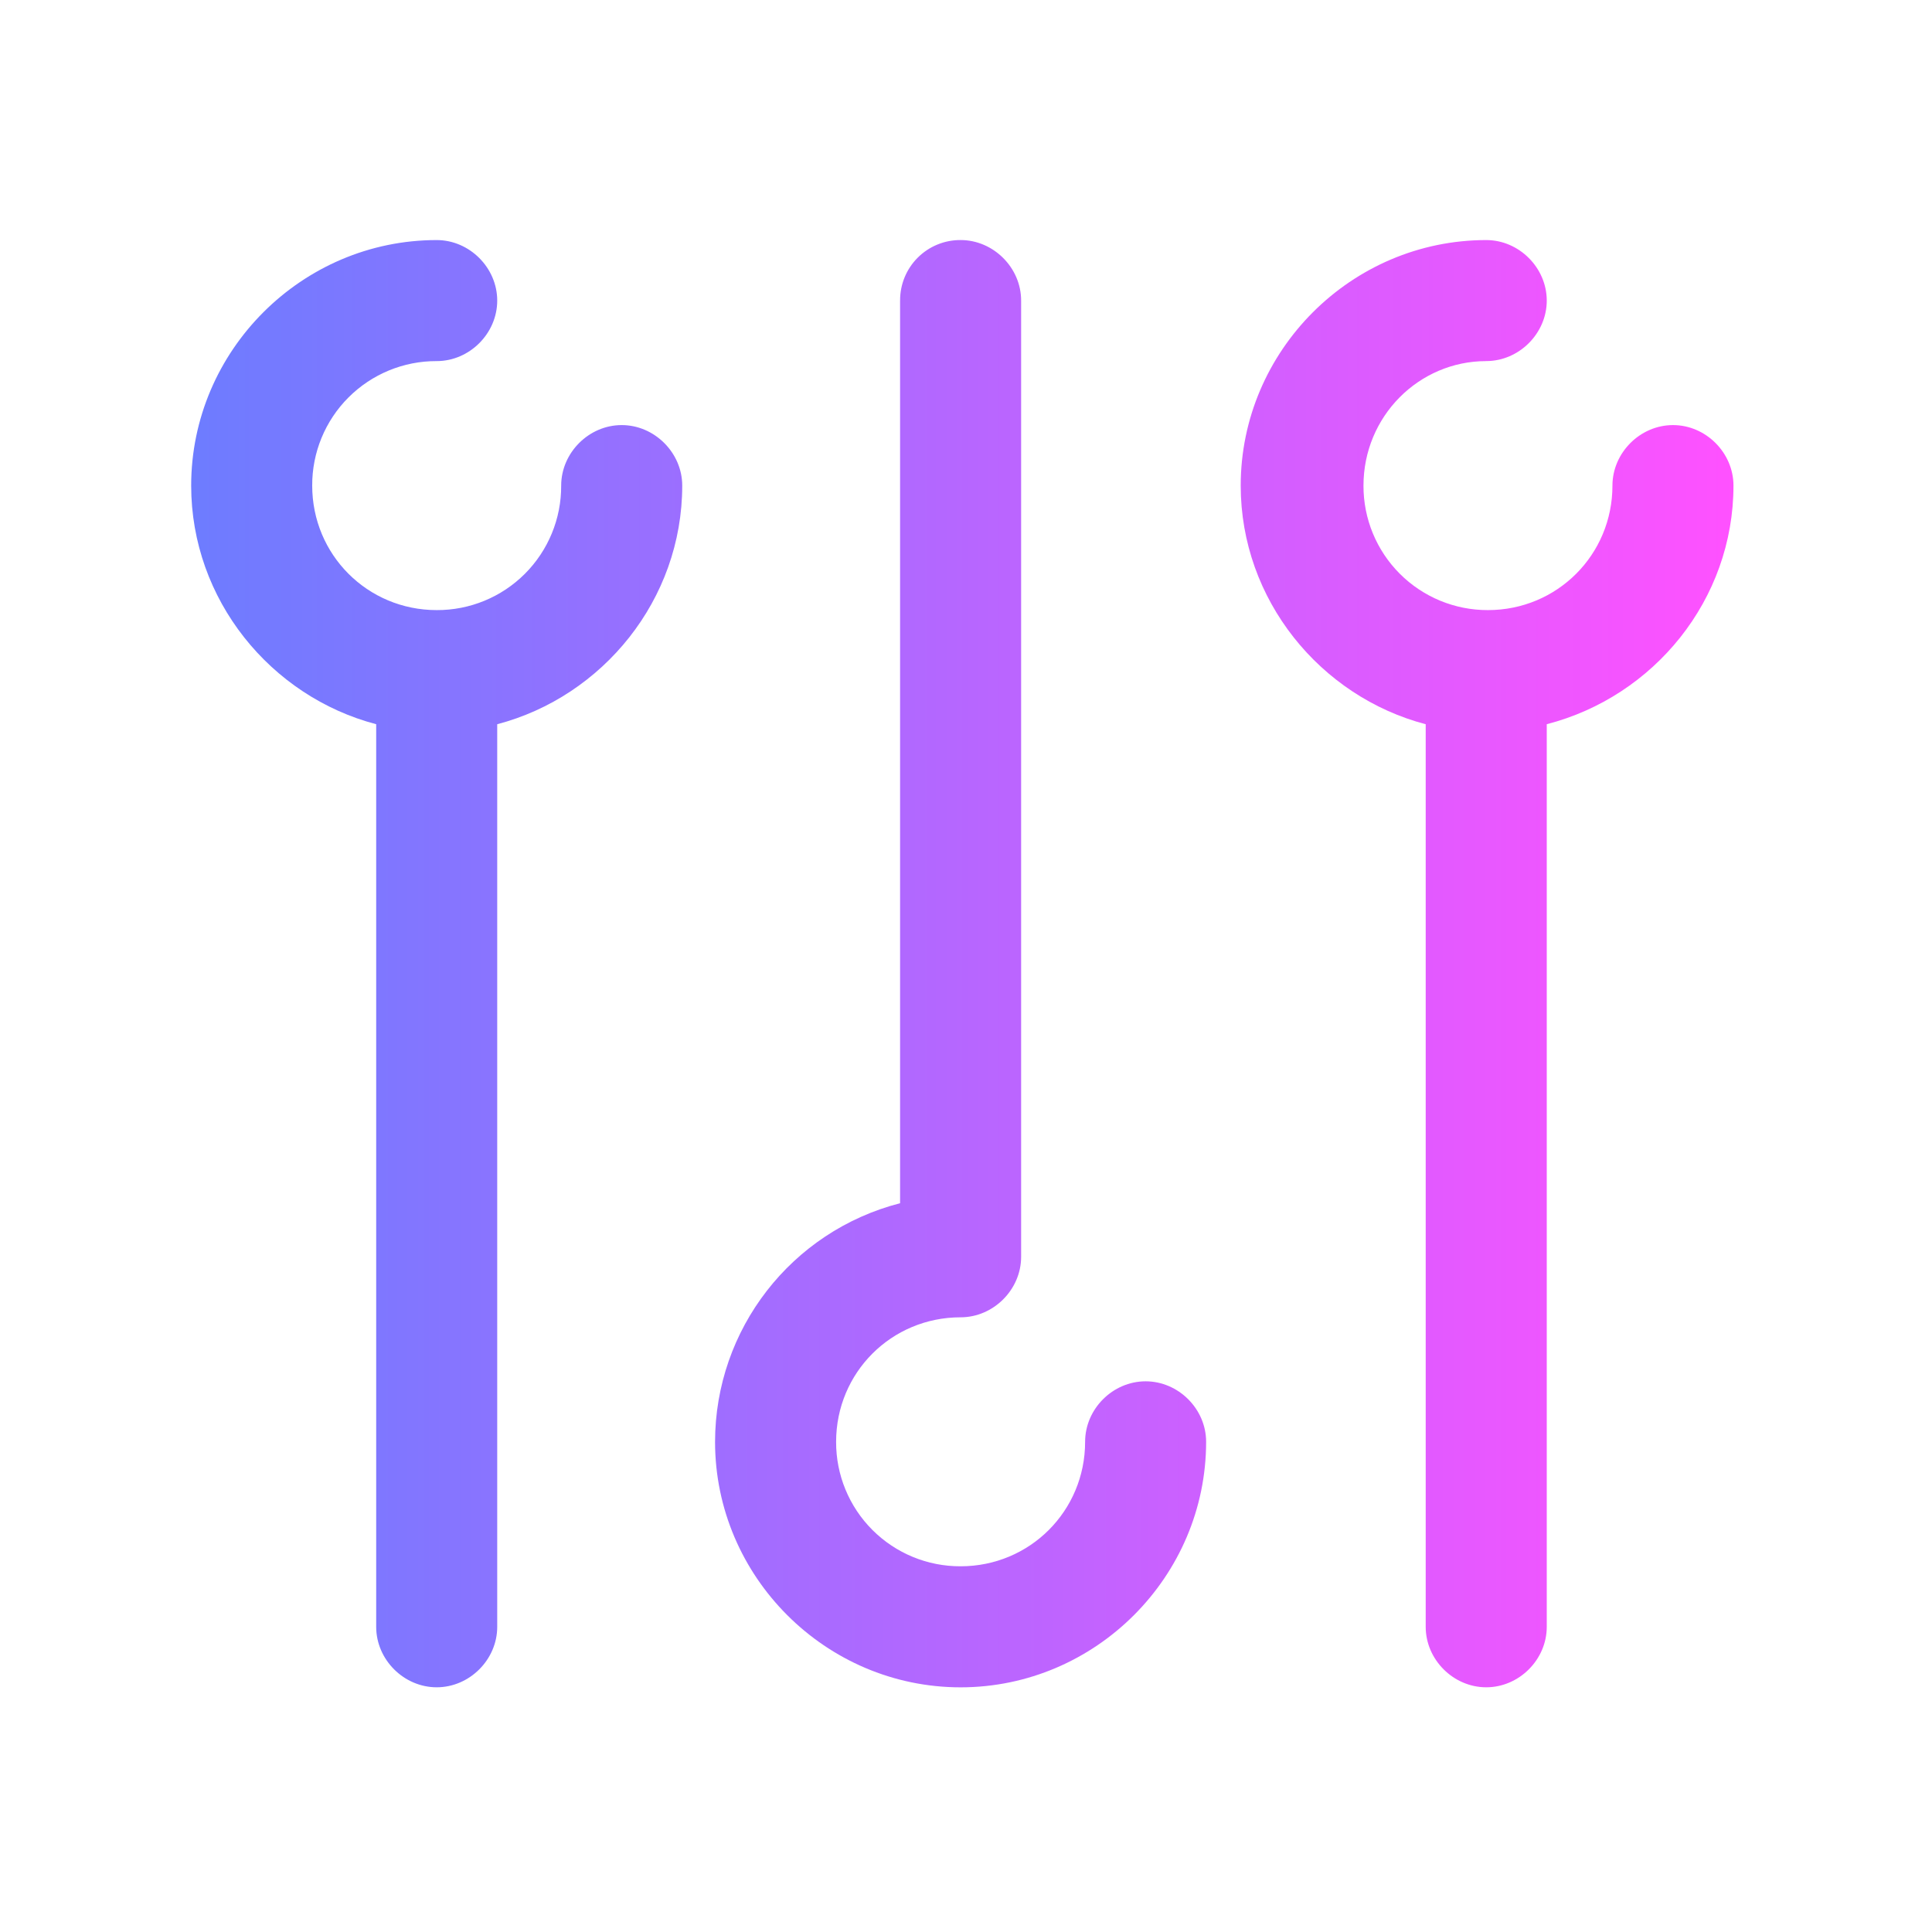
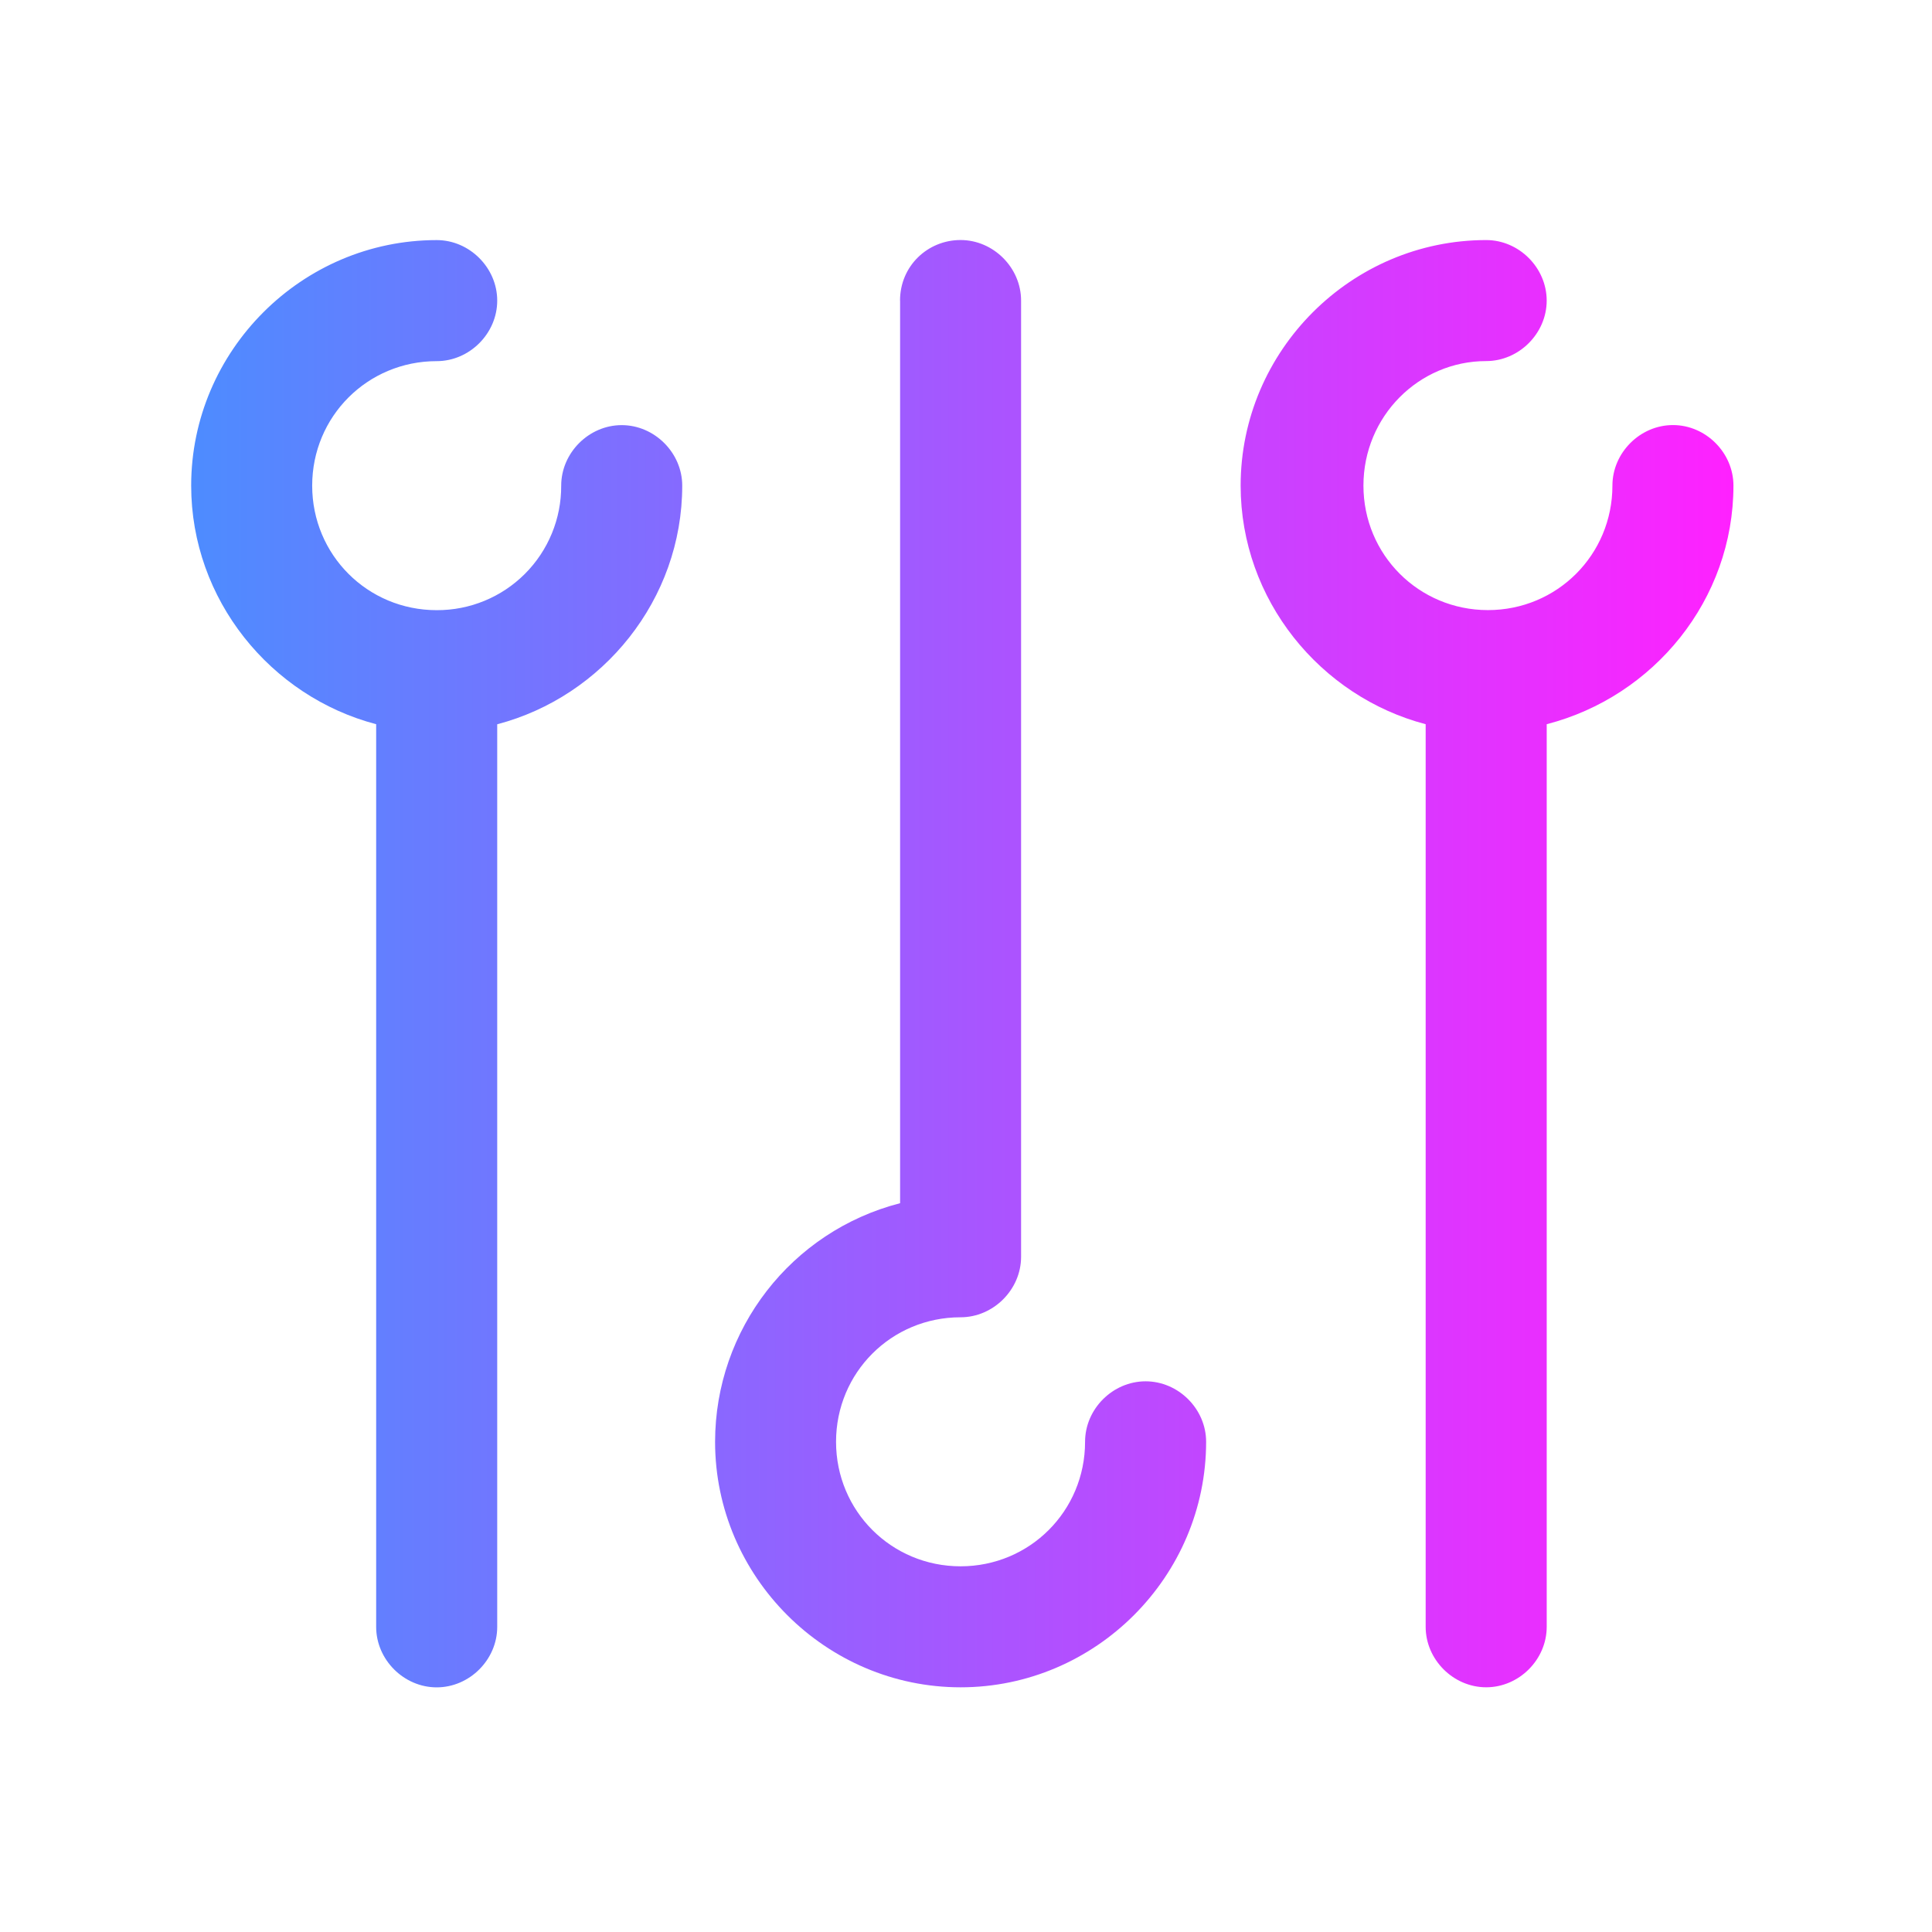
- <svg xmlns="http://www.w3.org/2000/svg" xmlns:xlink="http://www.w3.org/1999/xlink" width="256" height="256" viewBox="72 72 256 256">
-   <defs>
-     <linearGradient id="a">
-       <stop offset="0" style="stop-color:#6d7cff;stop-opacity:1" />
-       <stop offset="1" style="stop-color:#ff51ff;stop-opacity:1" />
+ <svg xmlns="http://www.w3.org/2000/svg" xmlns:xlink="http://www.w3.org/1999/xlink" width="256" height="256" viewBox="72 72 256 256" version="1.1" id="svg2">
+   <defs id="defs3">
+     <linearGradient id="linearGradient3">
+       <stop style="stop-color:#4d8cff;stop-opacity:1;" offset="0" id="stop3" />
+       <stop style="stop-color:#ff21ff;stop-opacity:1;" offset="1" id="stop4" />
    </linearGradient>
-     <linearGradient xlink:href="#a" id="b" x1="20" x2="66.666" y1="41.894" y2="41.894" gradientTransform="matrix(1.5 0 0 1.5 -21.666 -20.947)" gradientUnits="userSpaceOnUse" />
+     <linearGradient xlink:href="#linearGradient3" id="linearGradient4" x1="20" y1="41.894" x2="66.666" y2="41.894" gradientUnits="userSpaceOnUse" gradientTransform="matrix(1.5,0,0,1.5,-21.6665,-20.947)" />
  </defs>
-   <g style="stroke-width:1;stroke-dasharray:none" transform="translate(73 77.38)scale(2.91954)">
-     <rect width="87" height="84" fill="none" rx="0" ry="10" style="stroke-width:1;stroke-dasharray:none;fill:#000;fill-opacity:0" />
-     <path fill="#48466d" d="M8.334 20.197c0-6.12 5.022-11.144 11.143-11.144 1.491 0 2.747 1.256 2.747 2.747s-1.256 2.746-2.747 2.746a5.627 5.627 0 0 0-5.65 5.65c0 3.14 2.51 5.651 5.65 5.651a5.625 5.625 0 0 0 5.65-5.65c0-1.491 1.256-2.747 2.746-2.747s2.748 1.256 2.748 2.747c0 5.179-3.611 9.574-8.397 10.83v40.965c0 1.489-1.256 2.744-2.747 2.744s-2.746-1.255-2.746-2.744V31.026c-4.787-1.255-8.397-5.65-8.397-10.83M40.508 11.8v40.966a11.19 11.19 0 0 0-8.397 10.83c0 6.12 5.023 11.142 11.144 11.142s11.143-5.022 11.143-11.144c0-1.491-1.255-2.745-2.746-2.745s-2.746 1.254-2.746 2.745c0 3.14-2.511 5.65-5.651 5.65a5.627 5.627 0 0 1-5.65-5.65c0-3.14 2.51-5.65 5.65-5.65 1.491 0 2.747-1.256 2.747-2.746v-43.4c0-1.491-1.256-2.746-2.747-2.746a2.73 2.73 0 0 0-2.746 2.746m26.602 2.747c1.491 0 2.747-1.256 2.747-2.745s-1.255-2.747-2.746-2.747c-6.121 0-11.144 5.022-11.144 11.144 0 5.179 3.61 9.574 8.396 10.83v40.965c0 1.489 1.256 2.744 2.747 2.744s2.747-1.255 2.747-2.744V31.026c4.865-1.255 8.474-5.65 8.474-10.83 0-1.49-1.253-2.746-2.744-2.746s-2.749 1.256-2.749 2.747c0 3.139-2.51 5.65-5.649 5.65a5.63 5.63 0 0 1-5.65-5.65c0-3.14 2.511-5.651 5.571-5.651" style="fill:url(#b);stroke-width:1.5;stroke-dasharray:none" />
+   <g transform="translate(73 77.38)scale(2.91954)" id="g2" style="stroke-width:1;stroke-dasharray:none">
+     <defs id="defs2">
+       <linearGradient id="a">
+         <stop offset="0" stop-color="#4d8cff" id="stop1" />
+         <stop offset="1" stop-color="#ff21ff" id="stop2" />
+       </linearGradient>
+     </defs>
+     <rect width="87" height="84" fill="url(#a)" ry="10" id="rect2" style="stroke-width:1;stroke-dasharray:none;fill:#000000;fill-opacity:0" x="0" y="0" rx="0" />
+     <path d="m 8.334,20.197 c 0,-6.12 5.022,-11.143 11.143,-11.143 1.491,0 2.747,1.256 2.747,2.747 0,1.491 -1.256,2.747 -2.747,2.747 -3.139,0 -5.651,2.511 -5.651,5.651 0,3.139 2.511,5.651 5.651,5.651 a 5.625,5.625 0 0 0 5.651,-5.651 c 0,-1.491 1.256,-2.747 2.745,-2.747 1.49,0 2.748,1.256 2.748,2.747 0,5.179 -3.611,9.575 -8.397,10.83 v 40.965 c 0,1.49 -1.256,2.745 -2.747,2.745 -1.491,0 -2.747,-1.256 -2.747,-2.745 V 31.026 C 11.944,29.771 8.334,25.376 8.334,20.197 m 32.175,-8.397 v 40.965 a 11.19,11.19 0 0 0 -8.397,10.83 c 0,6.12 5.022,11.142 11.143,11.142 6.122,0 11.143,-5.022 11.143,-11.143 0,-1.491 -1.256,-2.745 -2.747,-2.745 -1.491,0 -2.747,1.254 -2.747,2.745 0,3.139 -2.511,5.651 -5.651,5.651 -3.139,0 -5.651,-2.511 -5.651,-5.651 0,-3.139 2.511,-5.651 5.651,-5.651 1.491,0 2.747,-1.256 2.747,-2.745 V 11.798 c 0,-1.491 -1.256,-2.747 -2.747,-2.747 -1.491,0 -2.747,1.177 -2.747,2.747 m 26.602,2.747 c 1.491,0 2.747,-1.256 2.747,-2.745 0,-1.49 -1.254,-2.747 -2.745,-2.747 -6.122,0 -11.145,5.022 -11.145,11.143 0,5.179 3.611,9.575 8.397,10.83 v 40.965 c 0,1.49 1.256,2.745 2.747,2.745 1.491,0 2.747,-1.256 2.747,-2.745 v -40.965 c 4.866,-1.256 8.475,-5.651 8.475,-10.83 0,-1.491 -1.254,-2.747 -2.745,-2.747 -1.491,0 -2.748,1.256 -2.748,2.747 0,3.139 -2.511,5.651 -5.649,5.651 -3.138,0 -5.651,-2.511 -5.651,-5.651 0,-3.139 2.511,-5.651 5.571,-5.651" id="path2" style="fill:url(#linearGradient4);stroke-width:1.5;stroke-dasharray:none" />
  </g>
</svg>
